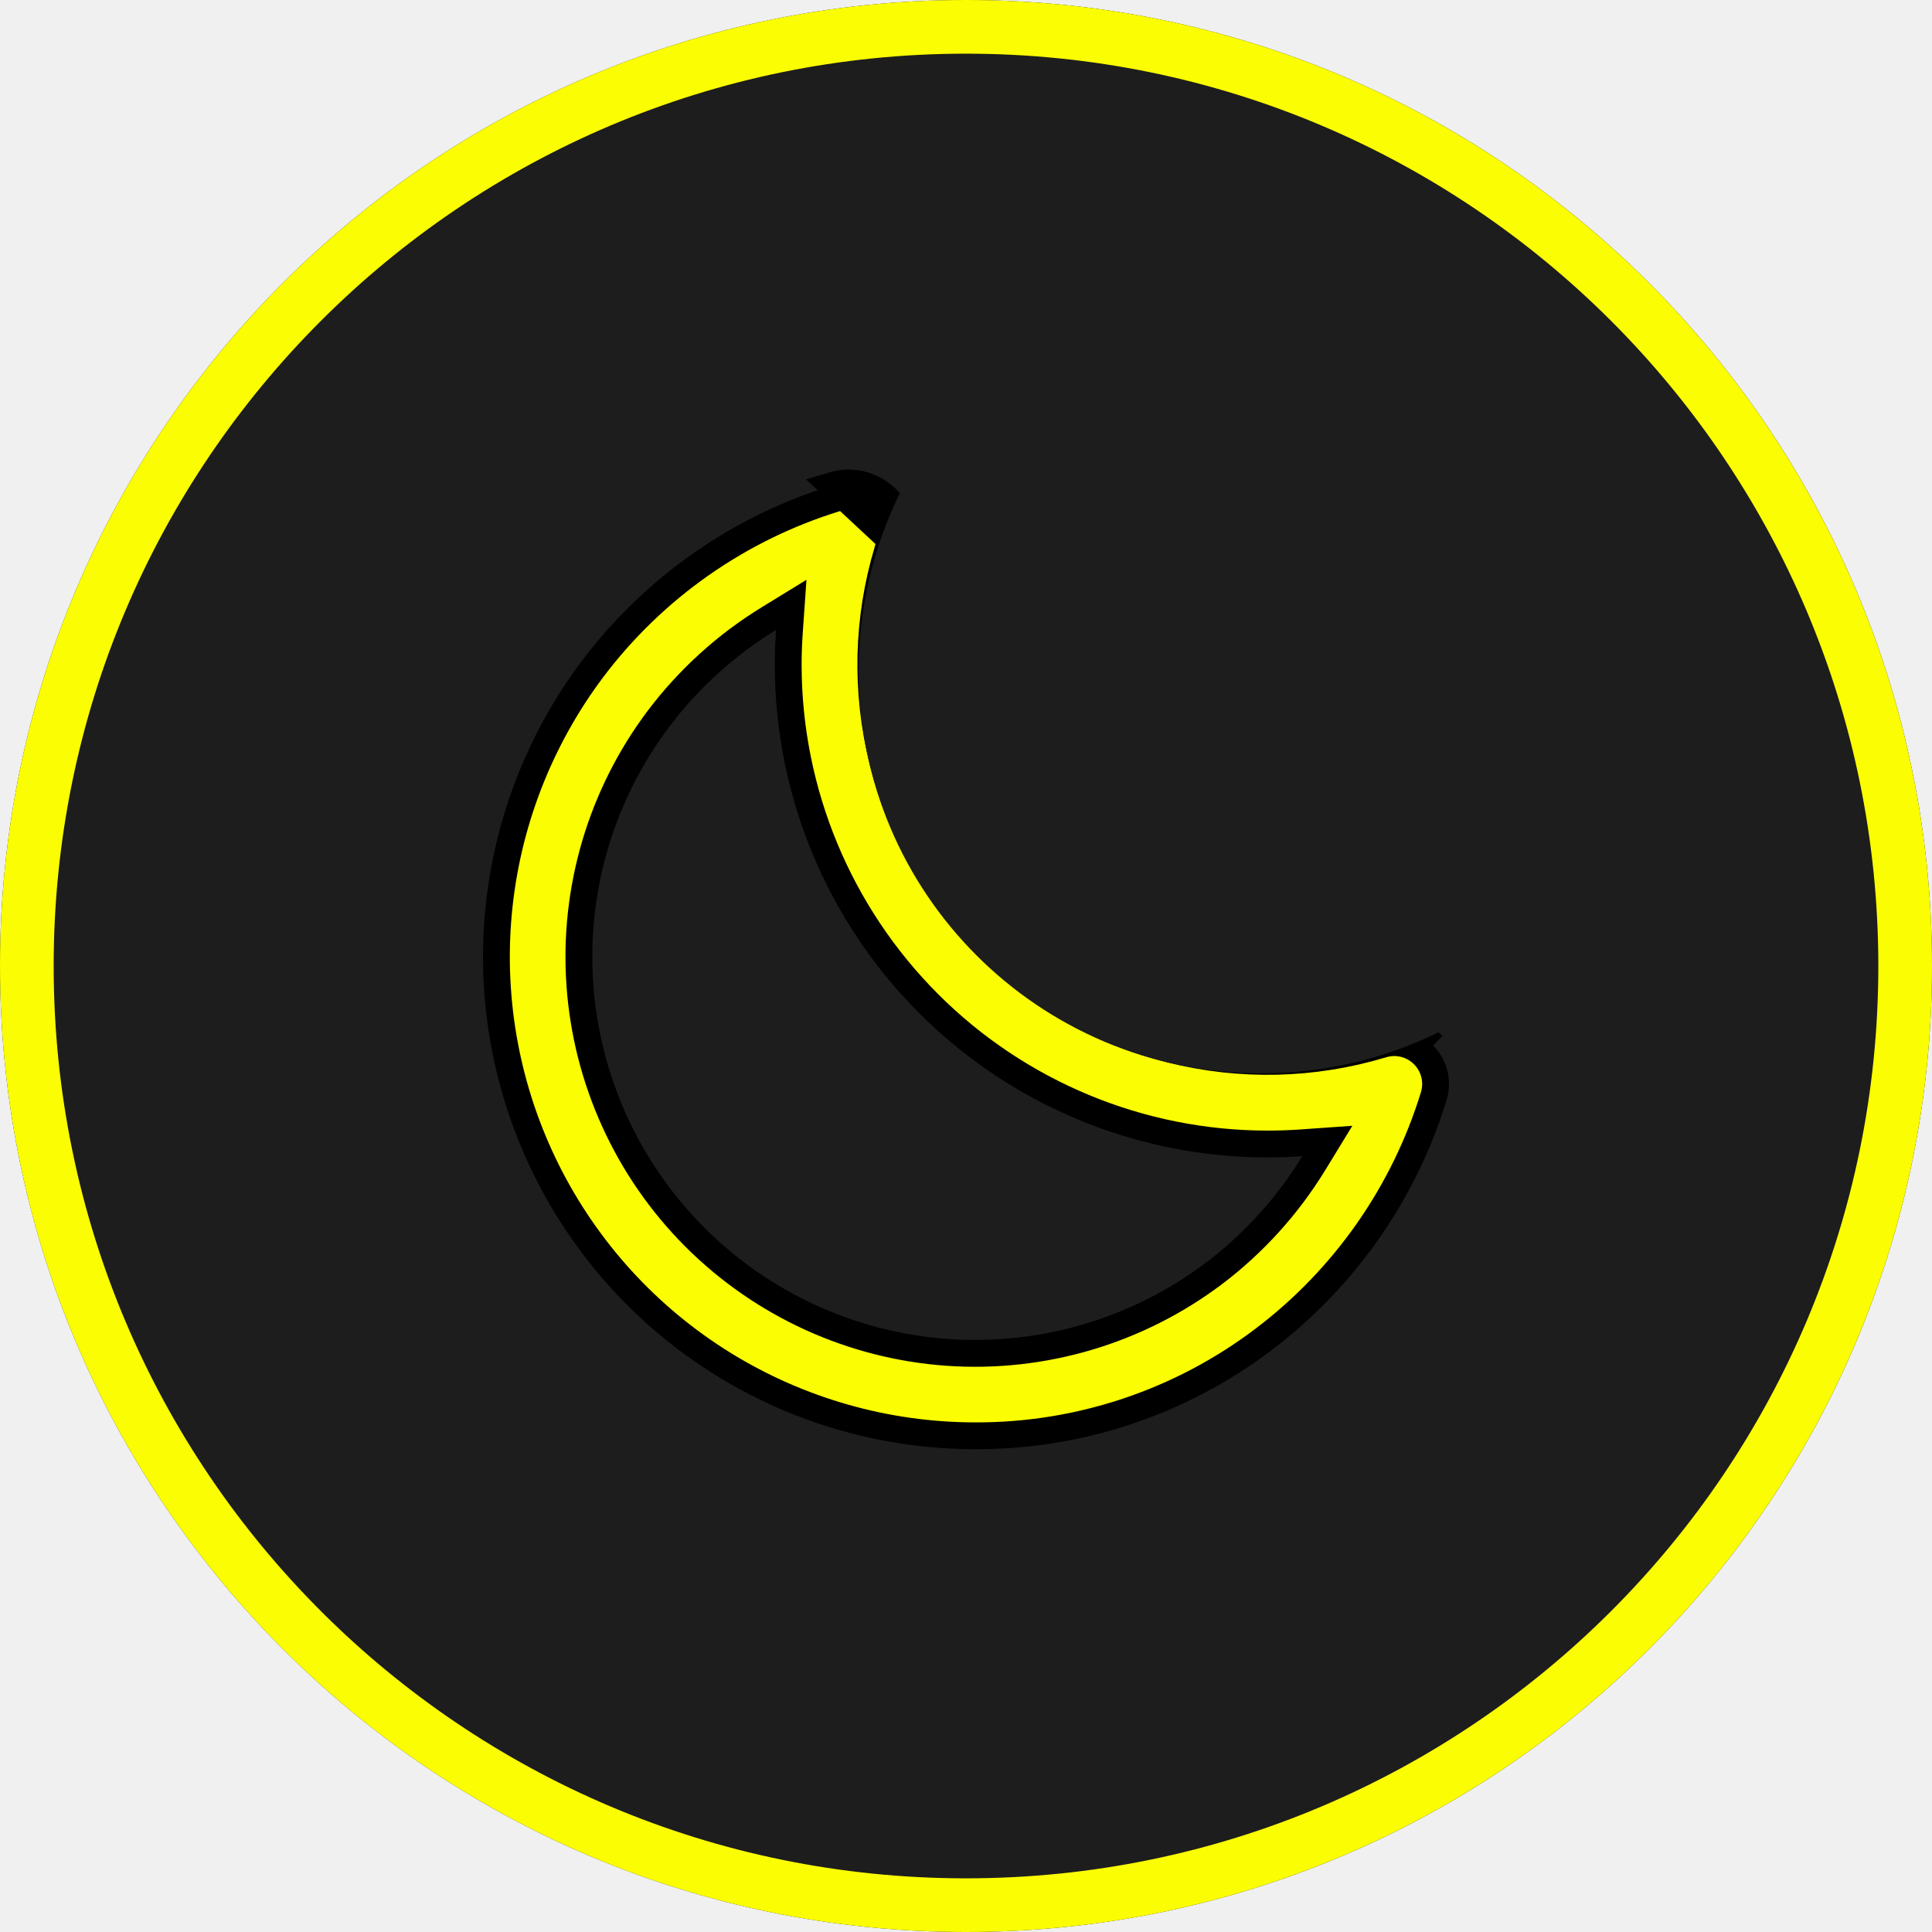
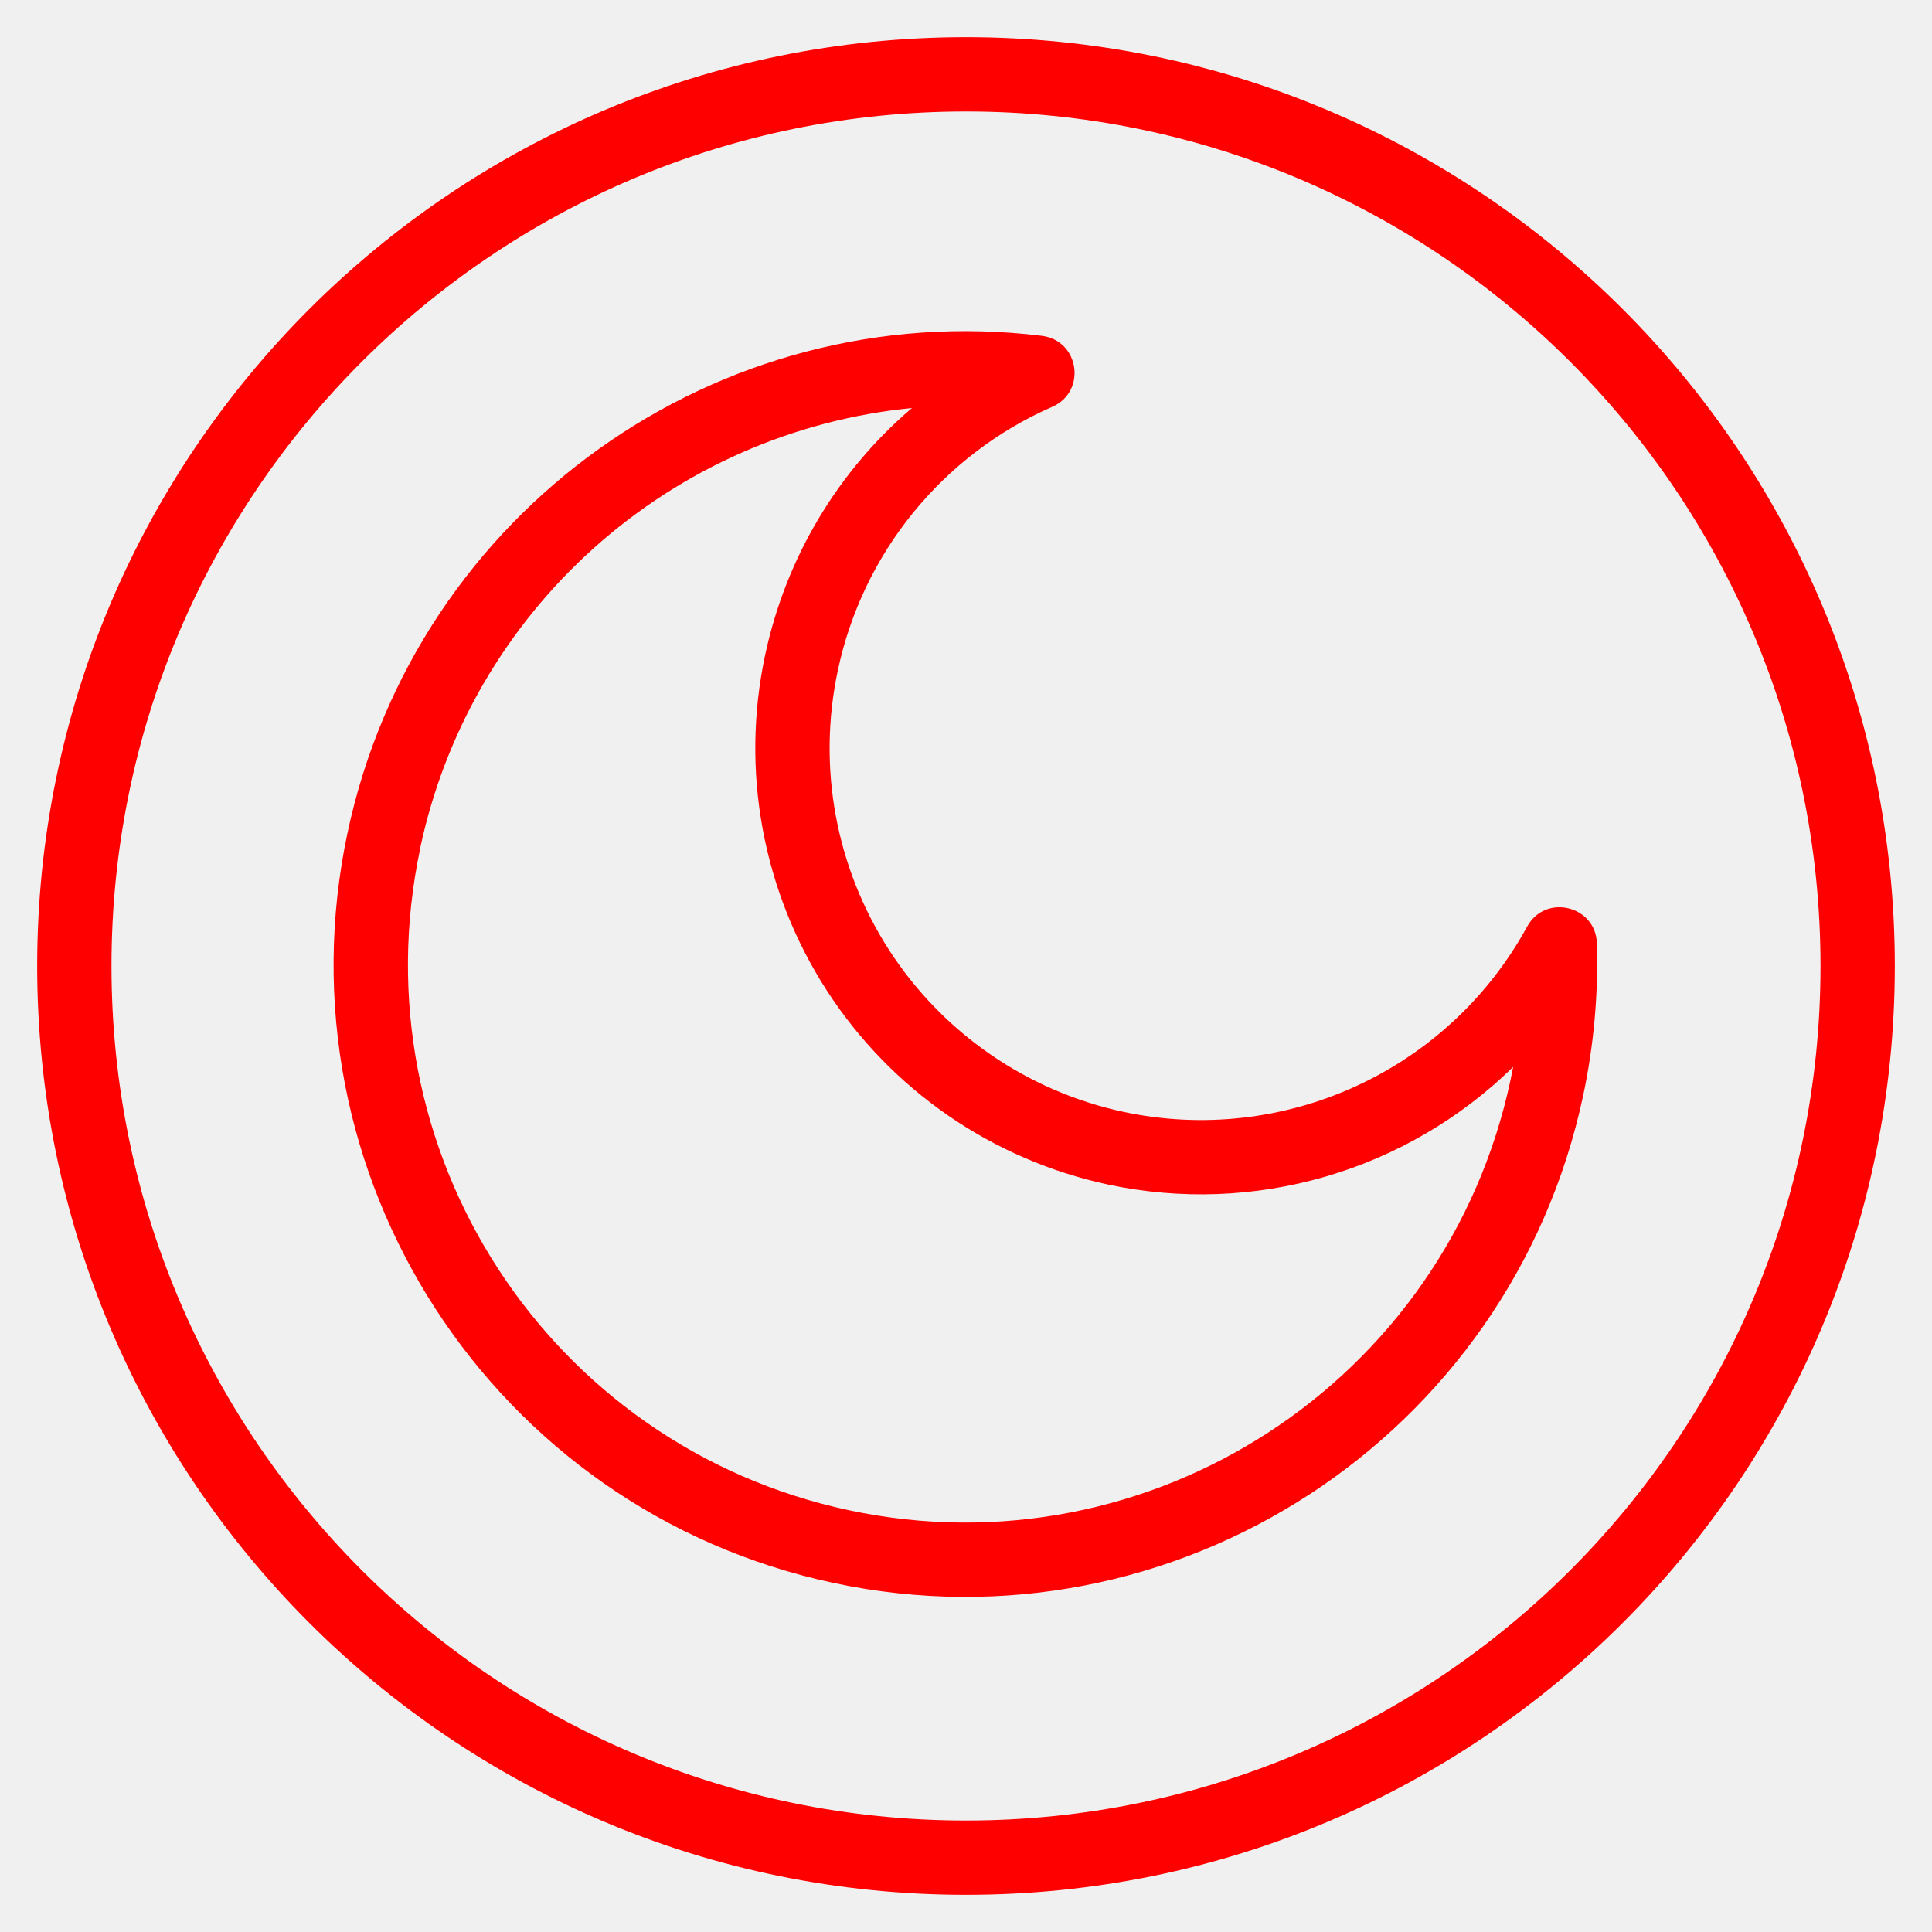
- <svg xmlns="http://www.w3.org/2000/svg" width="36" height="36" viewBox="0 0 36 36" fill="none">
-   <circle cx="18" cy="18" r="18" fill="#1D1D1D" />
-   <rect x="0.5" y="0.5" width="35" height="35" rx="17.5" stroke="#FBFE02" />
-   <path d="M26.524 19.654L26.524 19.654C26.623 19.753 26.693 19.876 26.727 20.012C26.761 20.147 26.757 20.288 26.717 20.422C26.162 22.232 25.05 23.82 23.54 24.962L23.54 24.962C21.996 26.13 20.112 26.76 18.176 26.754H18.175C16.517 26.754 14.891 26.292 13.48 25.42C12.069 24.547 10.93 23.299 10.189 21.815C9.449 20.331 9.136 18.67 9.287 17.018C9.438 15.367 10.046 13.79 11.043 12.464C12.183 10.953 13.771 9.84 15.581 9.284L15.581 9.284C15.715 9.243 15.857 9.239 15.993 9.273C16.129 9.306 16.253 9.376 16.352 9.475C16.451 9.574 16.521 9.698 16.554 9.834C16.588 9.97 16.584 10.112 16.543 10.246L16.543 10.247C16.156 11.527 16.123 12.888 16.449 14.185C16.774 15.482 17.445 16.666 18.39 17.612C19.336 18.557 20.52 19.229 21.817 19.555C23.113 19.881 24.474 19.849 25.754 19.462L25.755 19.462C25.889 19.421 26.031 19.417 26.166 19.451C26.302 19.485 26.426 19.555 26.524 19.654ZM26.701 19.478C26.57 19.347 26.407 19.254 26.227 19.209C26.047 19.164 25.859 19.169 25.682 19.223C24.445 19.596 23.13 19.627 21.877 19.312C20.625 18.997 19.48 18.349 18.567 17.435C17.654 16.521 17.005 15.377 16.691 14.124C16.377 12.871 16.408 11.556 16.782 10.319C16.836 10.142 16.842 9.954 16.797 9.774C16.752 9.594 16.66 9.43 16.529 9.299C16.397 9.168 16.233 9.075 16.053 9.03C15.873 8.985 15.685 8.991 15.508 9.045L26.701 19.478ZM22.614 23.733L22.615 23.733C23.36 23.169 23.993 22.471 24.48 21.675L24.733 21.261L24.249 21.295C24.038 21.31 23.825 21.317 23.612 21.317C21.246 21.315 18.977 20.374 17.304 18.701C15.631 17.027 14.69 14.759 14.687 12.393C14.687 12.179 14.695 11.967 14.71 11.755L14.744 11.271L14.33 11.525C13.533 12.012 12.835 12.645 12.272 13.39L12.272 13.39C11.201 14.812 10.68 16.573 10.805 18.349C10.93 20.125 11.691 21.796 12.95 23.055C14.209 24.313 15.88 25.075 17.655 25.2C19.431 25.324 21.192 24.803 22.614 23.733Z" fill="#FBFE02" stroke="black" stroke-width="0.5" />
-   <circle cx="23.5" cy="12.5" r="7.5" fill="#1D1D1D" />
+ <svg xmlns="http://www.w3.org/2000/svg" width="37" height="37" viewBox="0 0 37 37" fill="none">
+   <g clip-path="url(#clip0_2_33)">
+     <path fill-rule="evenodd" clip-rule="evenodd" d="M16.045 12.842C16.279 11.734 16.773 10.697 17.488 9.818C18.202 8.94 19.116 8.244 20.154 7.79C20.815 7.498 20.672 6.521 19.954 6.432C13.757 5.672 7.965 9.791 6.656 15.947C5.265 22.493 9.434 28.925 15.968 30.316C22.503 31.705 28.928 27.524 30.32 20.978C30.523 20.021 30.611 19.043 30.582 18.065C30.559 17.34 29.594 17.11 29.246 17.746C28.512 19.09 27.364 20.161 25.972 20.8C24.581 21.44 23.02 21.613 21.523 21.295C19.675 20.9 18.061 19.788 17.033 18.203C16.006 16.617 15.651 14.689 16.045 12.842ZM8.047 16.243C8.519 14.02 9.686 12.005 11.379 10.49C13.072 8.974 15.204 8.037 17.465 7.814C16.058 9.015 15.055 10.66 14.653 12.546C14.419 13.643 14.403 14.776 14.607 15.88C14.811 16.984 15.23 18.036 15.84 18.978C16.451 19.92 17.241 20.732 18.165 21.368C19.09 22.005 20.131 22.453 21.228 22.687C22.605 22.979 24.034 22.927 25.386 22.533C26.738 22.14 27.972 21.418 28.978 20.433L28.928 20.682C27.7 26.459 22.031 30.149 16.264 28.924C10.499 27.697 6.821 22.022 8.049 16.244" fill="#FF0000" />
+     <path fill-rule="evenodd" clip-rule="evenodd" d="M18.5 34.865C27.538 34.865 34.865 27.538 34.865 18.5C34.865 9.462 27.538 2.135 18.5 2.135C9.462 2.135 2.135 9.462 2.135 18.5C2.135 27.538 9.462 34.865 18.5 34.865ZM18.5 36.288C28.325 36.288 36.288 28.325 36.288 18.5C36.288 8.675 28.325 0.712 18.5 0.712C8.675 0.712 0.712 8.675 0.712 18.5C0.712 28.325 8.675 36.288 18.5 36.288Z" fill="#FF0000" />
+   </g>
+   <defs>
+     <clipPath id="clip0_2_33">
+       <rect width="37" height="37" fill="white" />
+     </clipPath>
+   </defs>
</svg>
